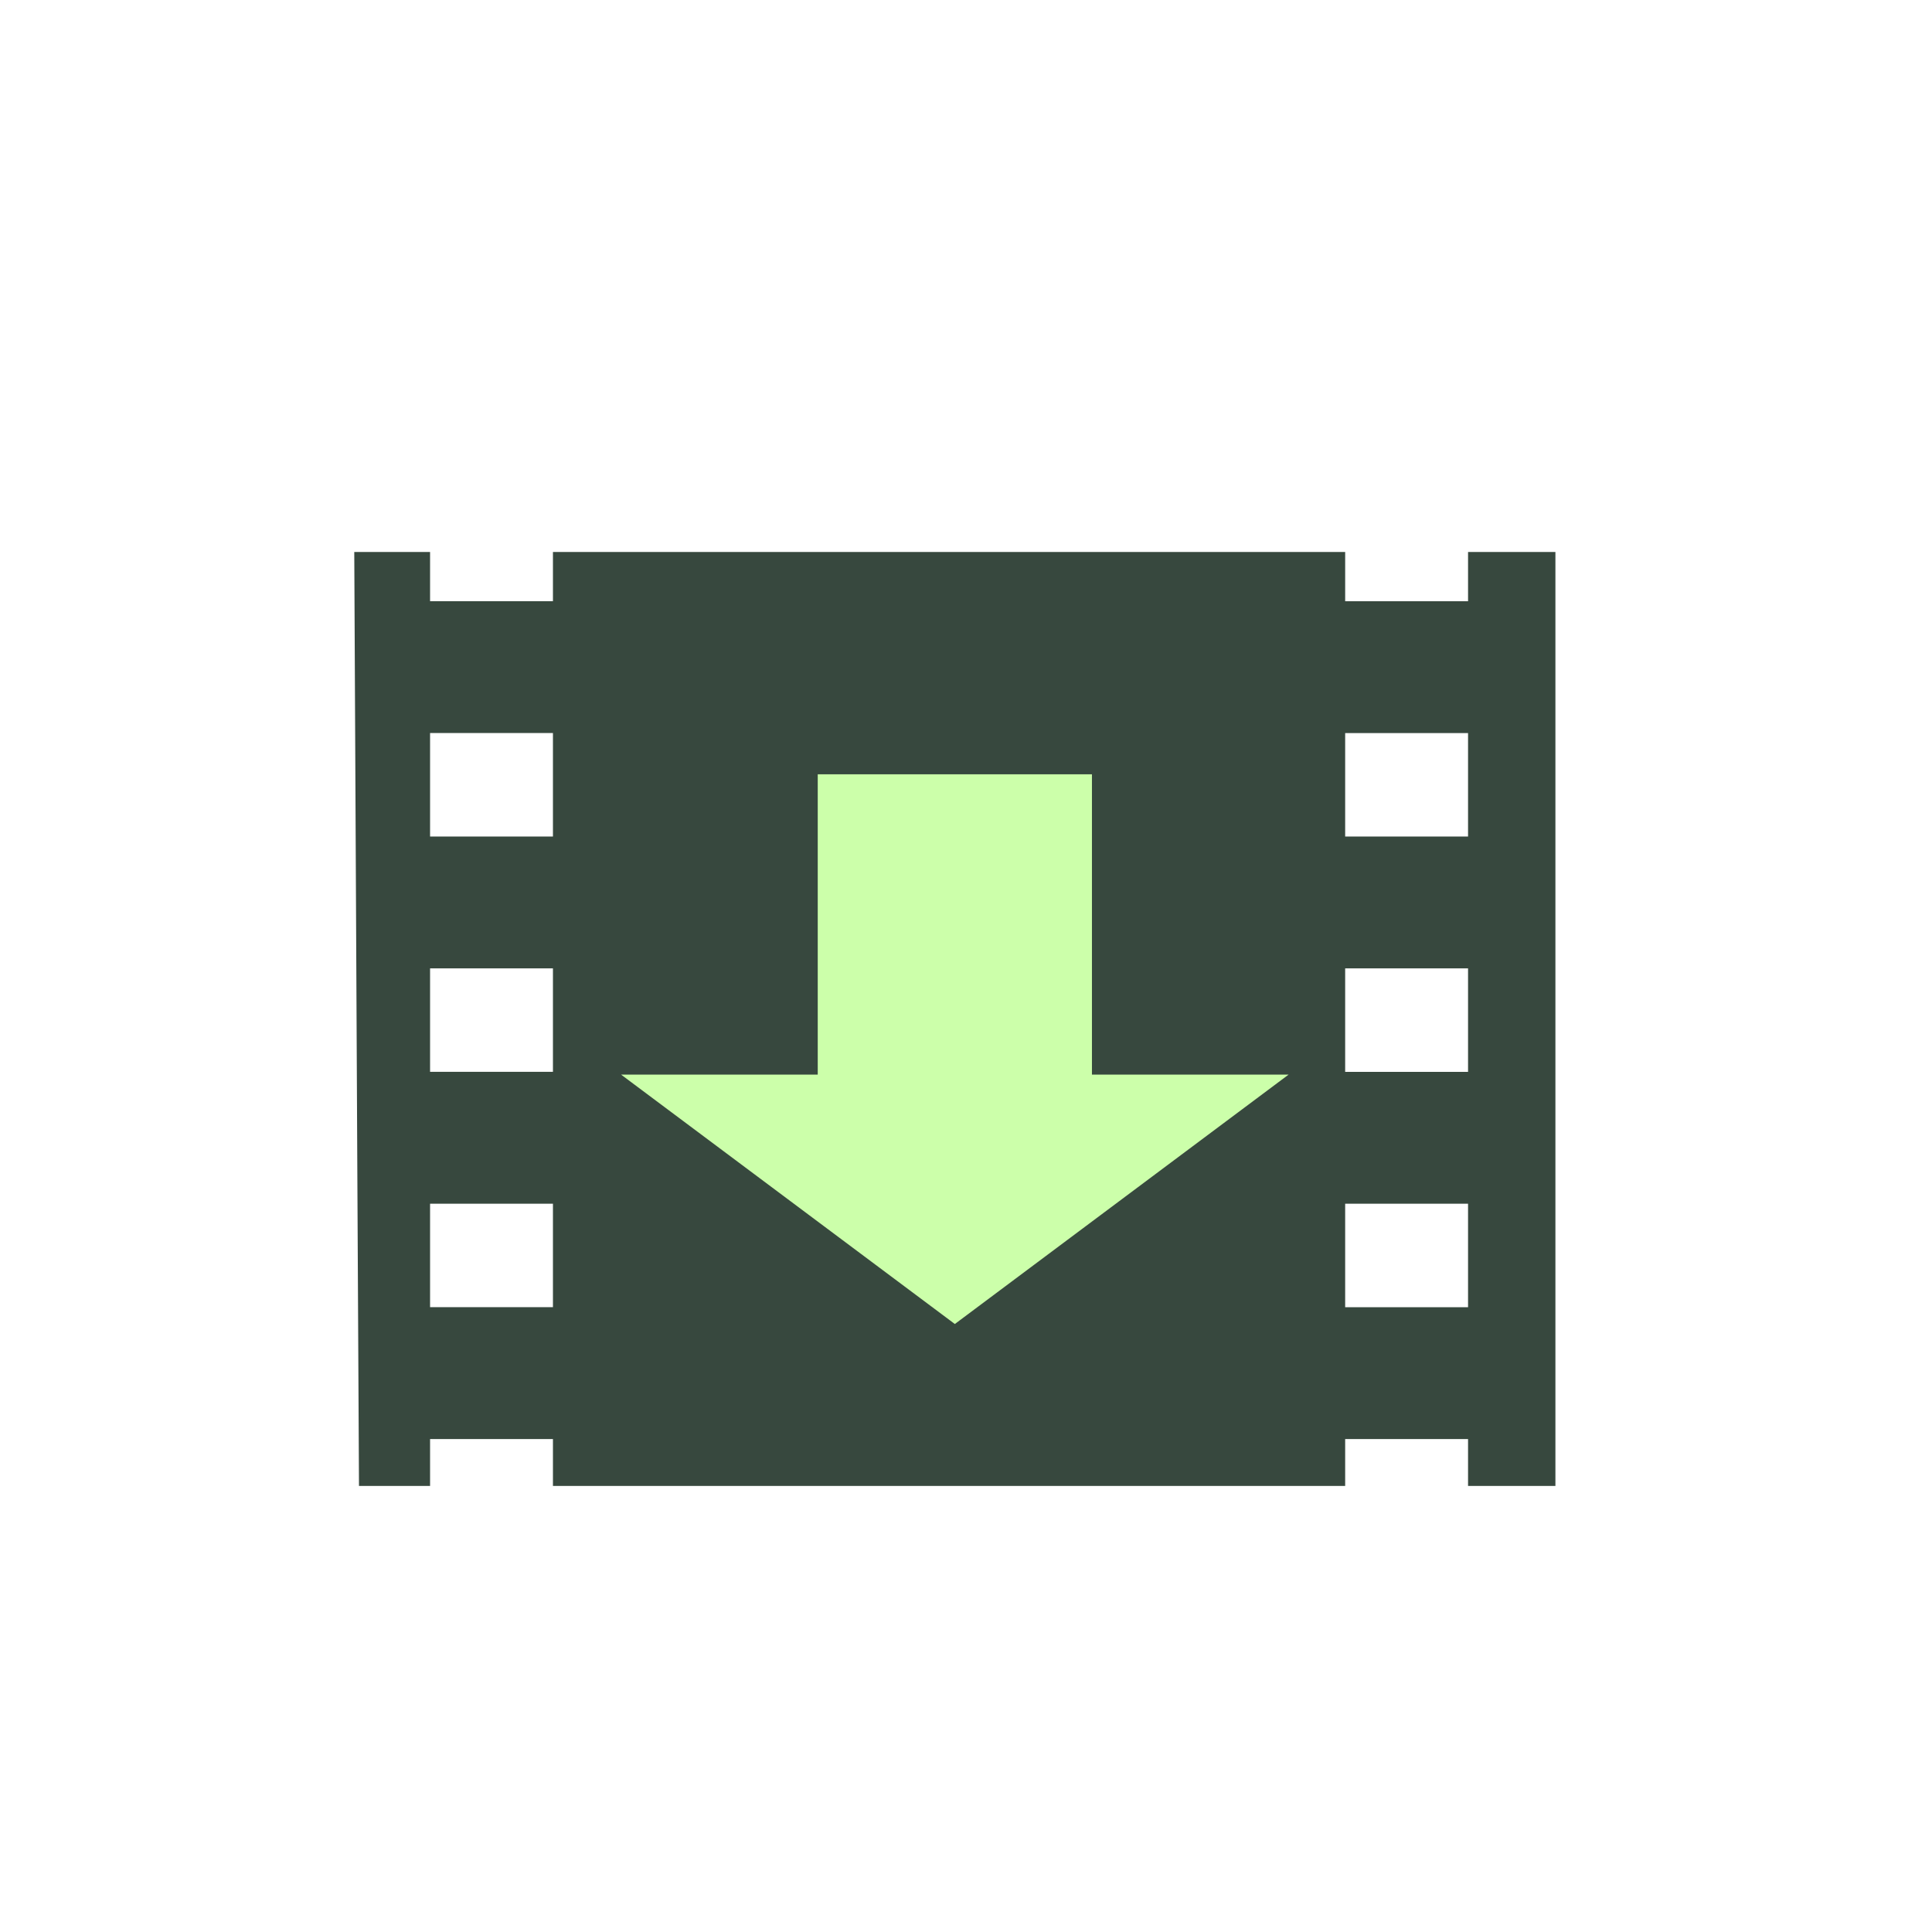
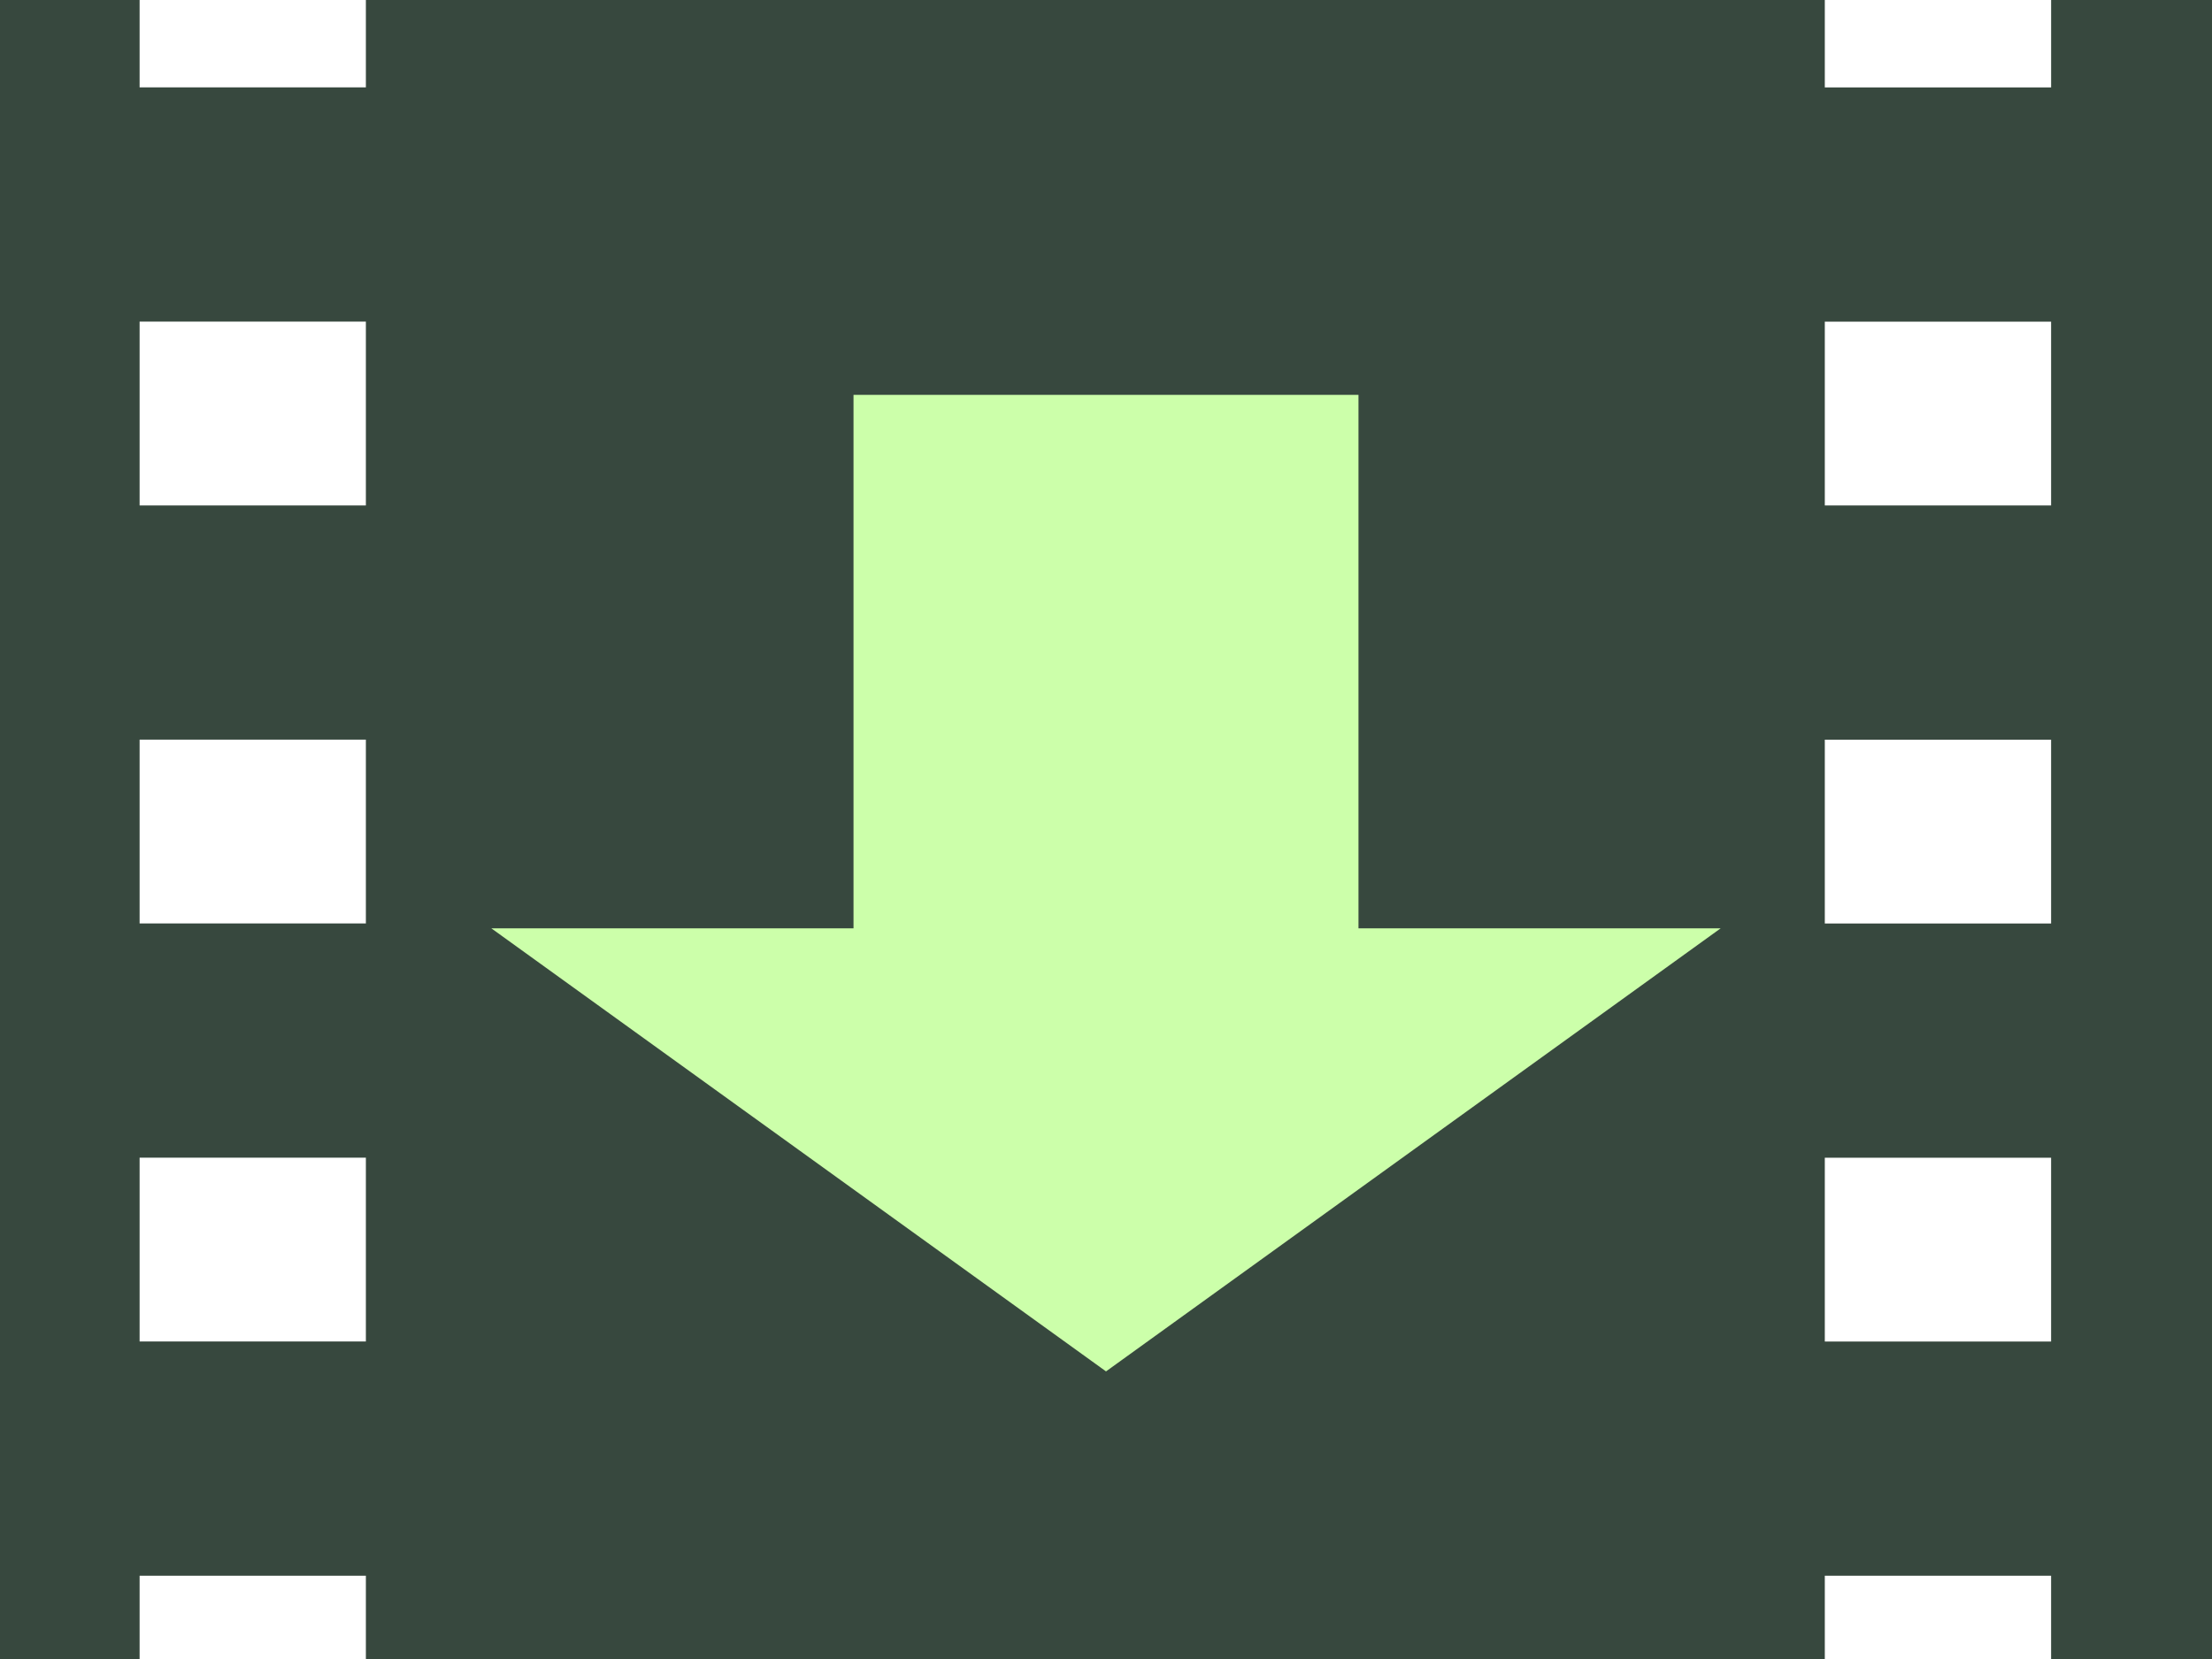
- <svg xmlns="http://www.w3.org/2000/svg" width="256" height="256" viewBox="0 0 256 256" version="1.1" id="svg318">
+ <svg xmlns="http://www.w3.org/2000/svg" width="160" height="120" viewBox="0 0 160 120" version="1.1" id="svg318">
  <defs id="defs322" />
-   <path id="path312" style="fill:#37483e" d="m 46.942,73.143 c 0.247,53.415 0.625,123.75 0.625,123.75 h 9.42 v -6.213 h 16.281 v 6.213 H 178.241 v -6.213 h 16.283 v 6.213 H 206.101 V 73.143 h -11.576 v 6.521 h -16.283 v -6.521 H 73.268 v 6.518 h -16.281 v -6.518 z m 10.045,23.99 h 16.281 v 13.711 h -16.281 z m 121.254,0.002 h 16.283 v 13.711 h -16.283 z M 56.987,128.314 h 16.281 v 13.711 h -16.281 z m 121.254,0.002 h 16.283 v 13.713 h -16.283 z M 56.987,159.498 h 16.281 v 13.711 h -16.281 z m 121.254,0.002 h 16.283 v 13.711 h -16.283 z" />
-   <path id="rect544" style="fill:#ccffaa;stroke:#000000;stroke-width:0;stroke-linecap:round;stroke-linejoin:round;stroke-opacity:0.26" d="M 108.354,102.597 V 142.388 H 82.292 l 22.115,16.525 22.115,16.525 22.113,-16.525 22.115,-16.525 h -26.062 v -39.791 z" />
+   <path id="path312" style="fill:#37483e;stroke-width:0.987;fill-rule:evenodd" d="M -0.153,-0.153 C 0.095,51.643 -0.136,120.153 -0.136,120.153 L 10.098,120 v -6.025 H 26.465 V 120 h 105.528 v -6.025 h 16.369 V 120 H 160 V -9.9999994e-8 H 148.363 V 6.324 H 131.993 V -9.9999994e-8 H 26.465 V 6.32 H 10.098 V -9.9999994e-8 Z M 10.098,23.263 H 26.465 V 36.559 H 10.098 Z m 121.895,0.002 h 16.369 V 36.561 H 131.993 Z M 10.098,53.5 H 26.465 V 66.795 H 10.098 Z m 121.895,0.002 h 16.369 V 66.799 H 131.993 Z M 10.098,83.739 H 26.465 V 97.034 H 10.098 Z m 121.895,0.002 h 16.369 v 13.295 h -16.369 z" />
+   <path id="rect544" style="fill:#ccffaa;stroke:#000000;stroke-width:0;stroke-linecap:round;stroke-linejoin:round;stroke-opacity:0.26" d="m 61.737,28.562 v 38.585 H 35.537 l 22.232,16.025 22.232,16.025 22.23,-16.025 22.232,-16.025 H 98.263 v -38.585 z" />
</svg>
